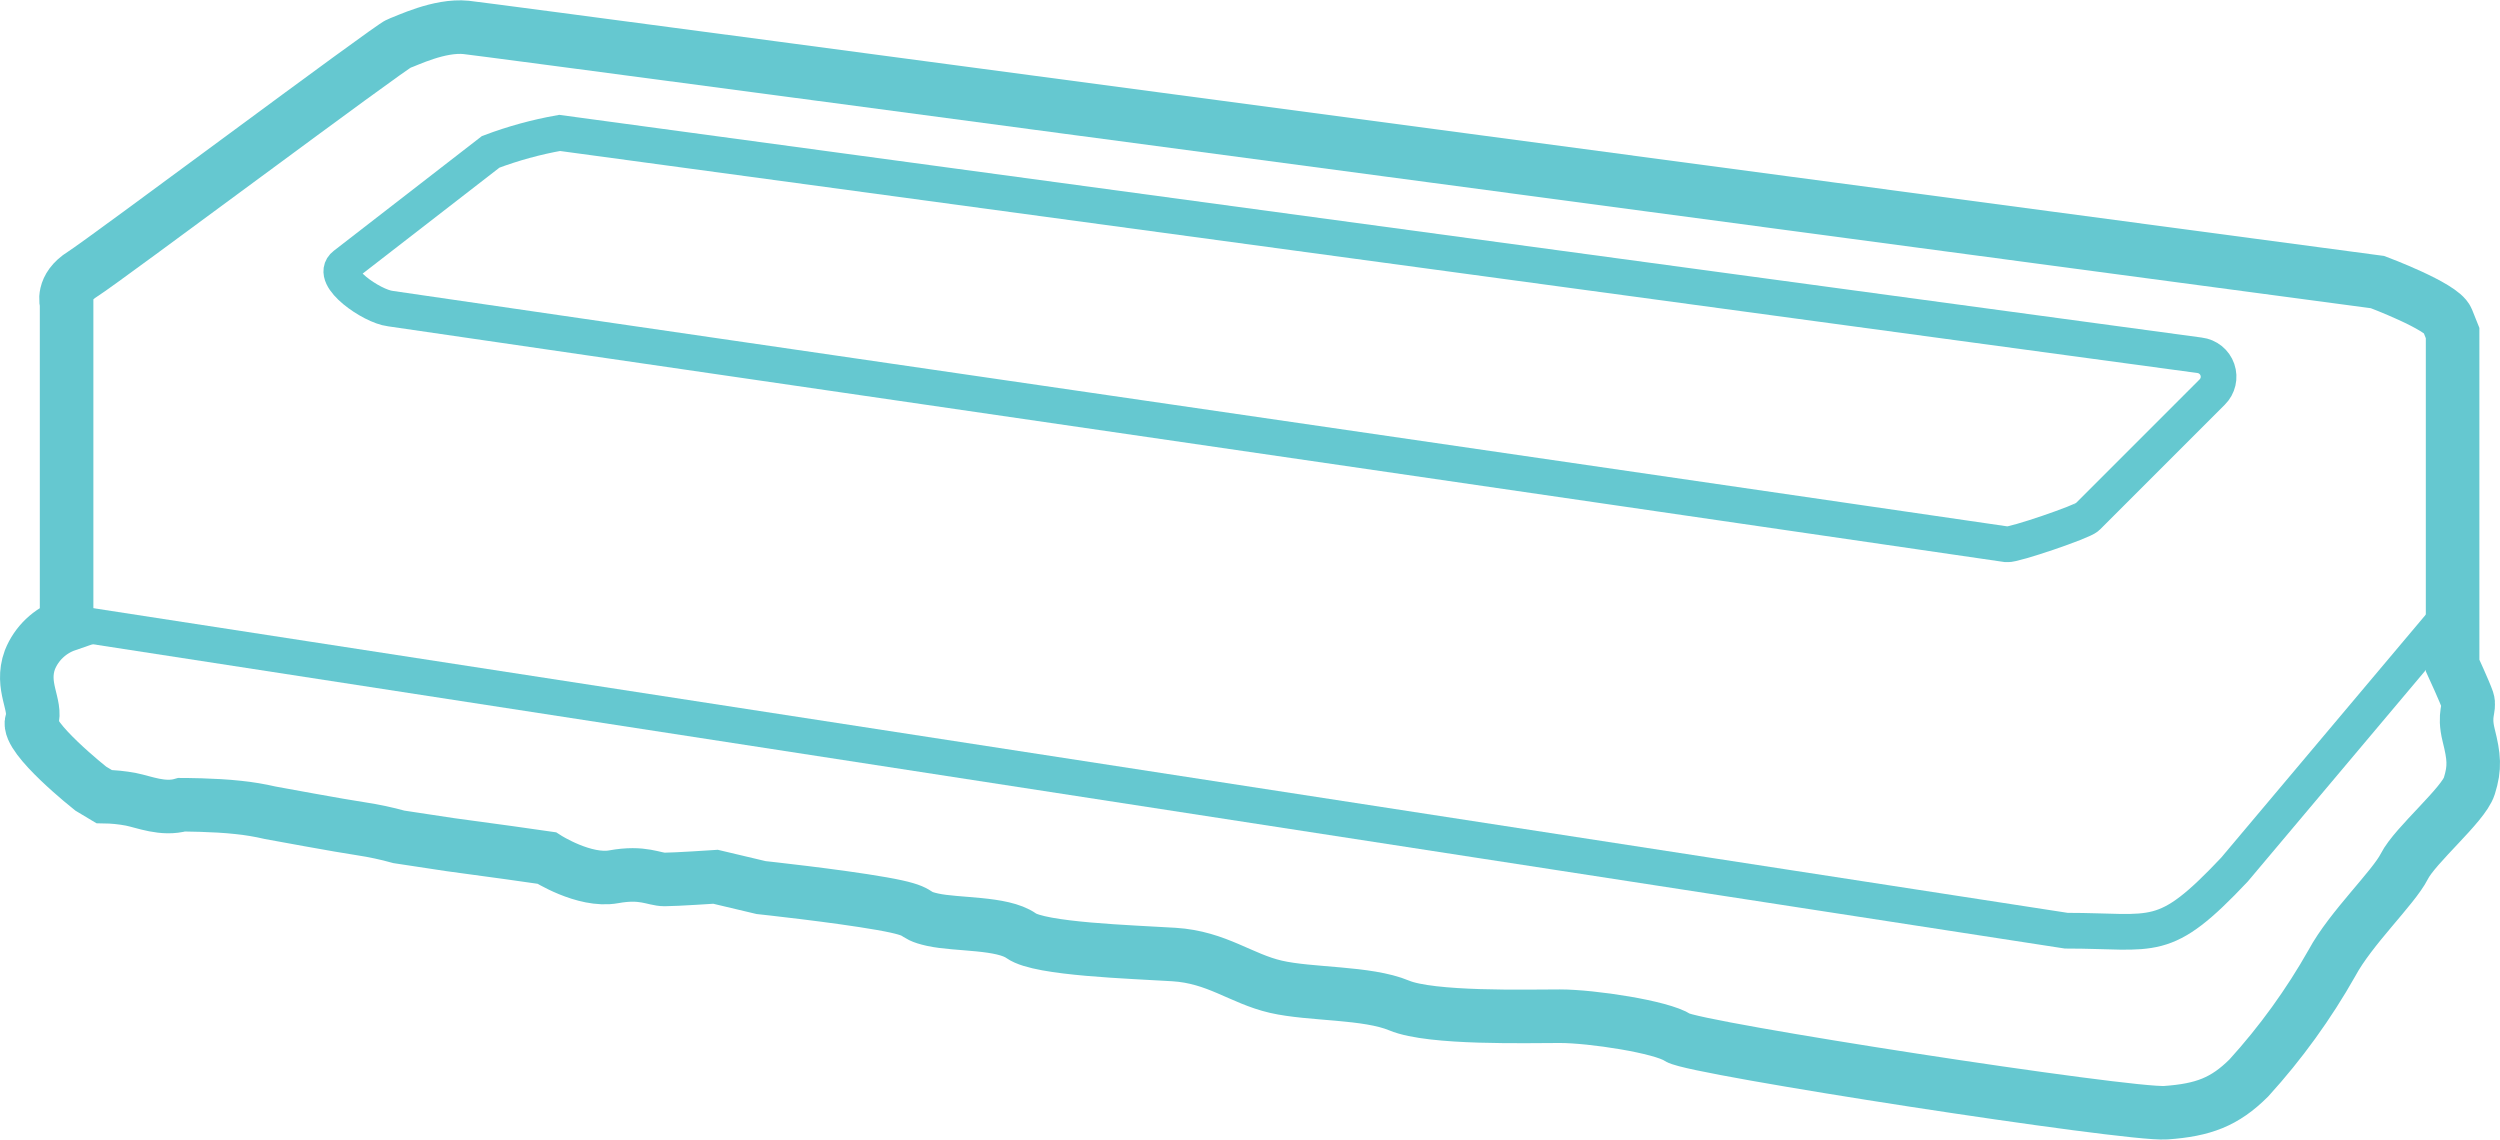
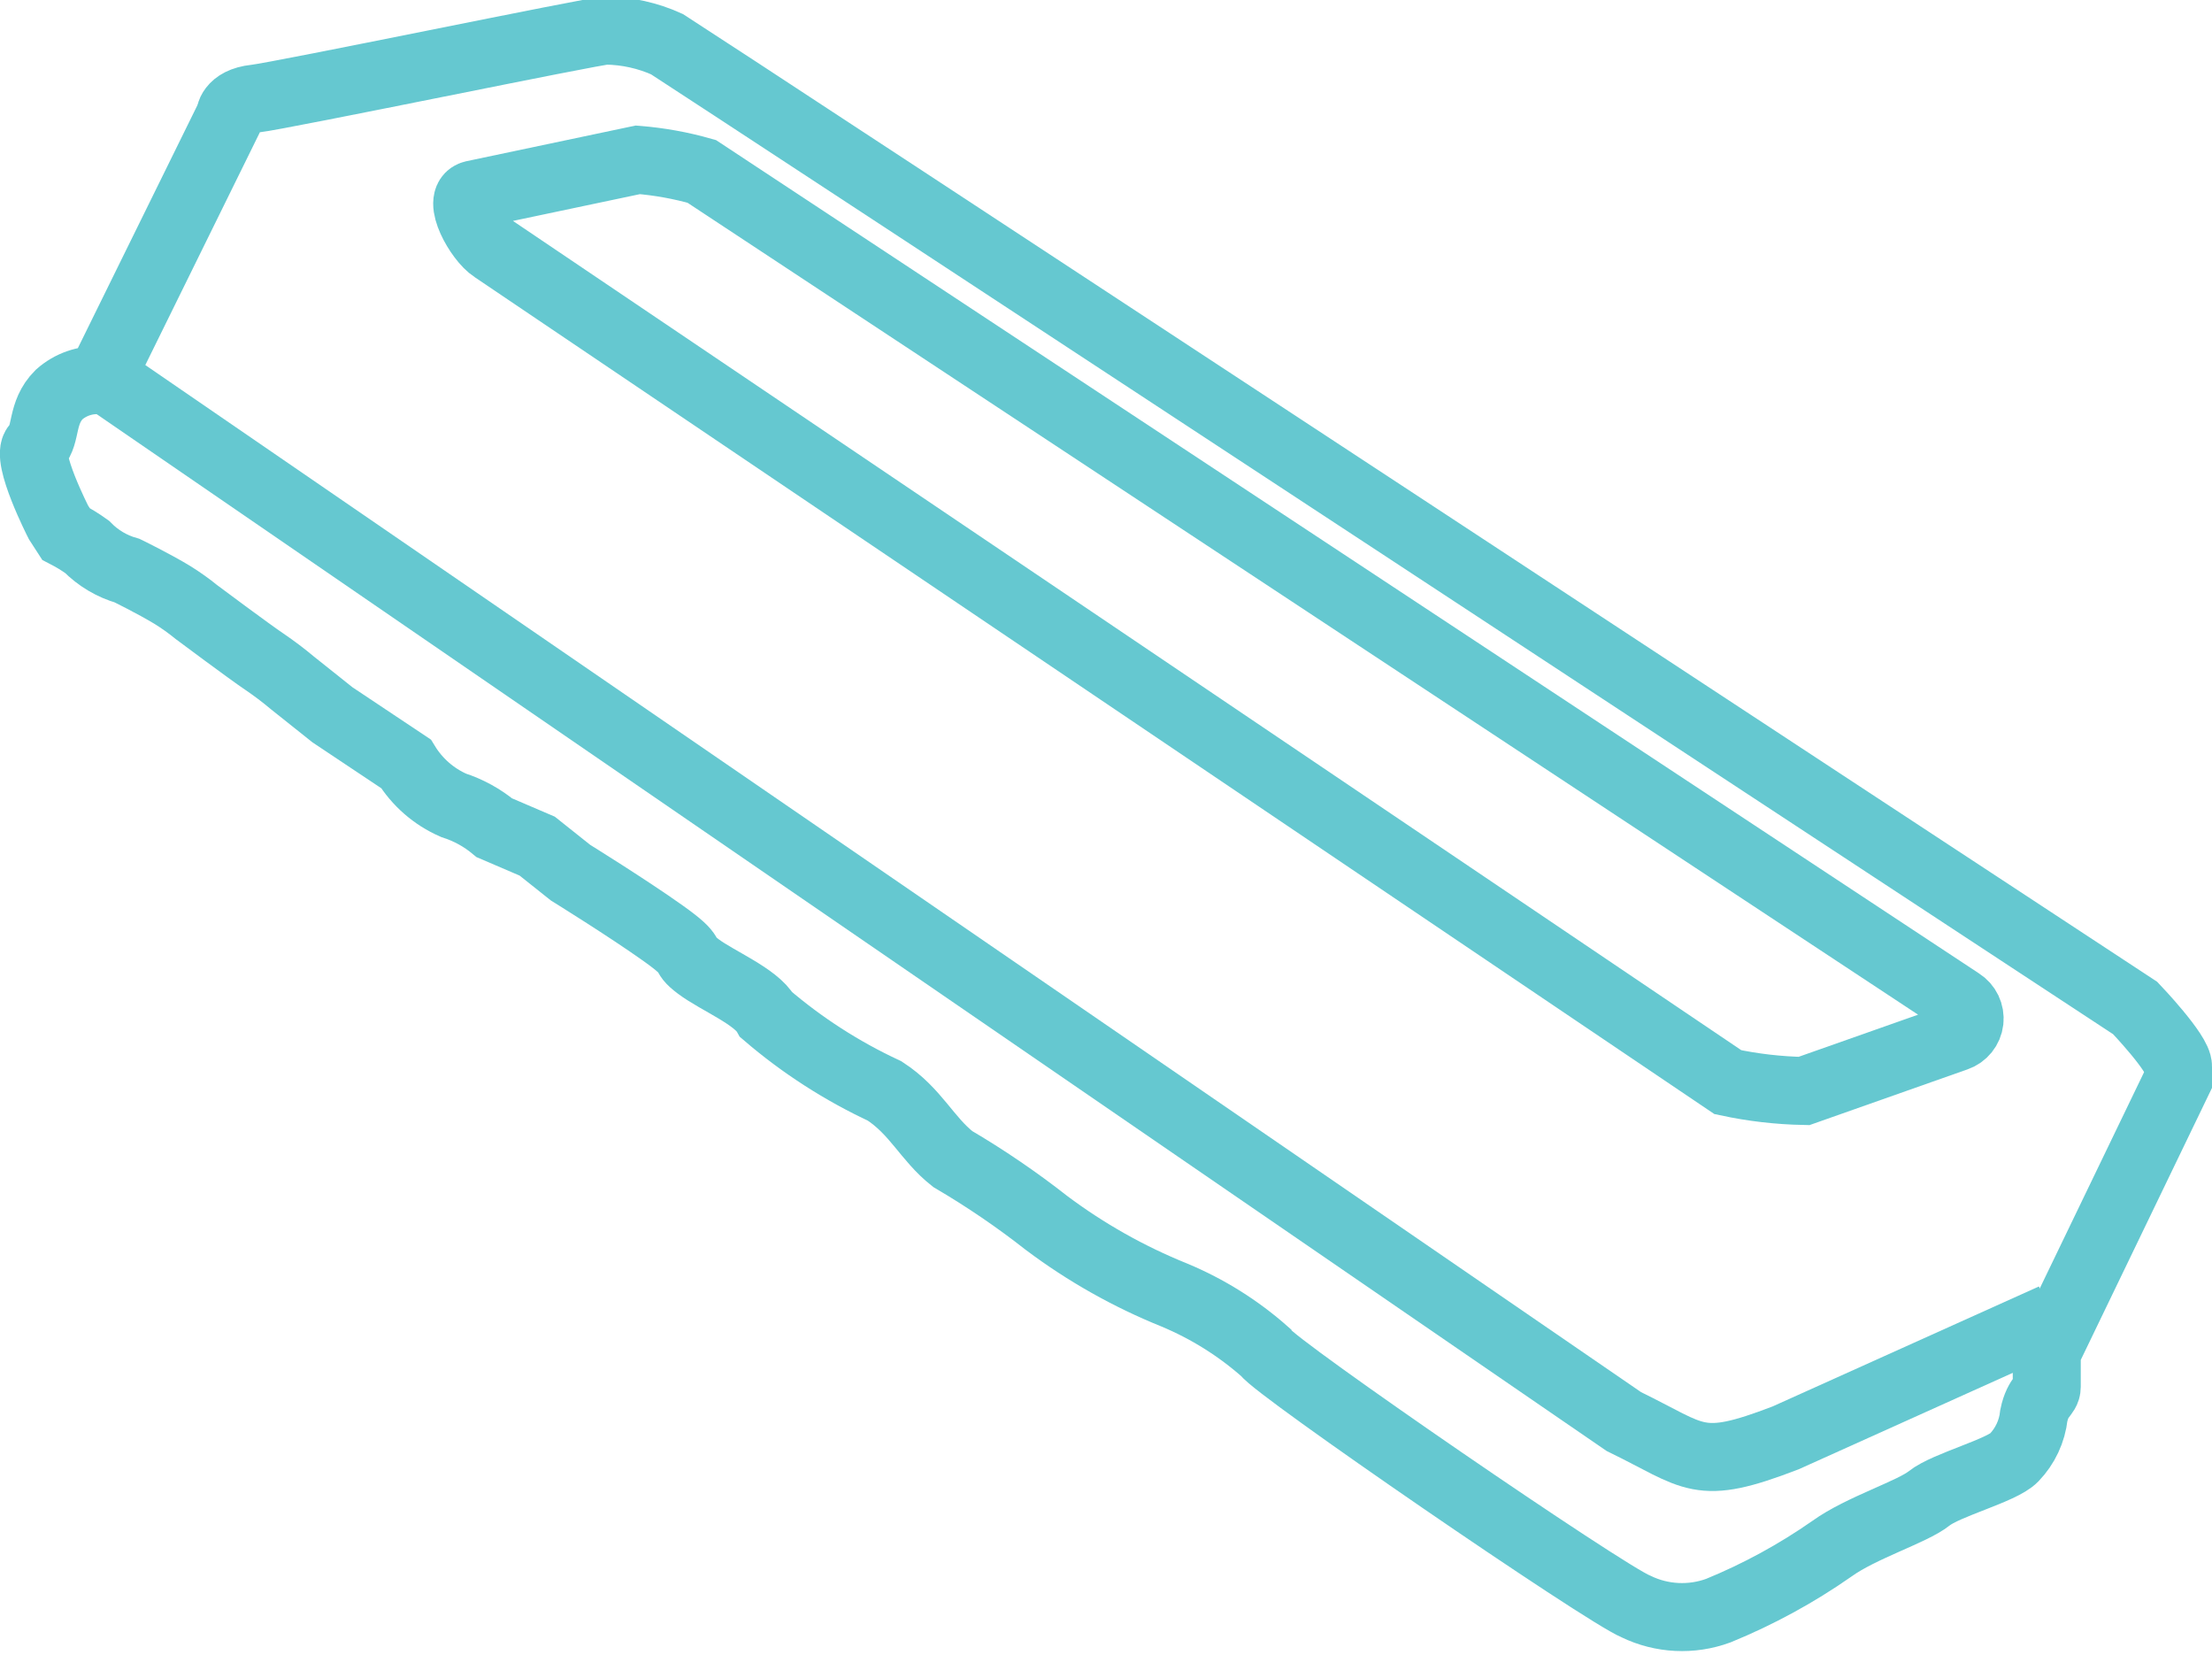
- <svg xmlns="http://www.w3.org/2000/svg" id="Layer_1" data-name="Layer 1" viewBox="0 0 280.06 127.68">
+ <svg xmlns="http://www.w3.org/2000/svg" id="Layer_1" data-name="Layer 1" viewBox="0 0 32.53 24.33">
  <defs>
-     <style>.cls-1,.cls-2{fill:none;stroke:#65c8d0;stroke-miterlimit:10;}.cls-1{stroke-width:6px;}.cls-2{stroke-width:4px;}</style>
+     <style>.cls-1{fill:none;stroke:#65c8d0;stroke-miterlimit:10;}</style>
  </defs>
-   <path class="cls-1" d="M163.86,317.06c.61-1.8-1.3-3.9-.2-6.9a6.83,6.83,0,0,1,4.11-3.91v-36s-.6-1.8,1.8-3.3,34.54-25.53,35.44-25.83,4.5-2.1,7.51-1.8,214.13,28.53,214.13,28.53,7.21,2.7,7.81,4.21l.6,1.5v37.24s1.38,3,1.68,3.89-.48,1.51.12,3.92.73,3.6.07,5.7-6.07,6.61-7.28,9-6,6.91-8.1,10.81A71.43,71.43,0,0,1,412.24,357c-2.71,2.7-5.11,3.6-9.31,3.9s-52.86-7.21-54.66-8.41-9.61-2.4-13.22-2.4-14.41.3-18-1.2-9.91-1.2-13.81-2.1-6.61-3.31-11.42-3.61-15-.6-17.11-2.1-7.21-1.2-9.92-1.8-.6-.9-5.7-1.8-13.52-1.8-13.52-1.8l-5.1-1.21s-4.51.3-5.71.3-2.4-.9-5.7-.3-7.51-2.1-7.51-2.1l-4.21-.6-6.6-.9L205,330a36.12,36.12,0,0,0-4.21-.9c-2.1-.3-10.21-1.8-10.21-1.8a29,29,0,0,0-3.6-.6c-2.7-.3-6.31-.3-6.31-.3-2.1.6-4.2-.31-5.7-.61a17.58,17.58,0,0,0-3-.3l-1.5-.9S163.26,318.87,163.86,317.06Z" transform="translate(-160.31 -236.25)" />
-   <path class="cls-2" d="M198.91,265.94l16.37-12.68a43.67,43.67,0,0,1,7.72-2.12l183.71,24.91a2.42,2.42,0,0,1,1.42,4.12l-14,14c-.53.53-8.21,3.15-9,3.06l-181.1-26.41C201.91,270.56,197.2,267.26,198.91,265.94Z" transform="translate(-160.31 -236.25)" />
-   <path class="cls-2" d="M169.24,306.17l222.54,34.34c10,0,10.84,1.64,18.84-6.84l23.21-27.57" transform="translate(-160.31 -236.25)" />
+   <path class="cls-1" d="M4.06,13.52c.16-.17.07-.49.34-.76A.84.84,0,0,1,5,12.55L6.91,8.67s0-.22.37-.26,5-1,5.16-1a2.25,2.25,0,0,1,.9.2c.31.19,21.59,14.17,21.59,14.17s.64.67.63.86l0,.2-1.93,4s0,.39,0,.51-.13.13-.19.42a1.06,1.06,0,0,1-.29.62c-.18.19-1,.4-1.25.6s-1,.43-1.43.74a8.6,8.6,0,0,1-1.67.91,1.55,1.55,0,0,1-1.21-.06c-.47-.19-5.32-3.52-5.45-3.74A4.81,4.81,0,0,0,20.8,26a8.32,8.32,0,0,1-1.88-1.06A12.39,12.39,0,0,0,17.54,24c-.38-.3-.54-.7-1-1a7.6,7.6,0,0,1-1.74-1.12c-.15-.27-.72-.5-1-.71s0-.12-.52-.49-1.36-.89-1.36-.89l-.49-.39-.63-.27a1.79,1.79,0,0,0-.6-.33,1.55,1.55,0,0,1-.7-.61l-.42-.28-.66-.44L7.83,17a5.09,5.09,0,0,0-.41-.31c-.21-.14-1-.73-1-.73a3.41,3.41,0,0,0-.35-.25c-.28-.17-.67-.36-.67-.36A1.34,1.34,0,0,1,4.81,15a2.45,2.45,0,0,0-.31-.19l-.11-.17S3.9,13.68,4.06,13.52Z" transform="translate(-3.53 -6.96)" />
+   <path class="cls-1" d="M10.49,9.82l2.42-.51a4.87,4.87,0,0,1,.94.17L32.36,21.69a.29.29,0,0,1-.06.52L30.06,23a5.91,5.91,0,0,1-1.12-.13L10.79,10.62C10.57,10.48,10.24,9.88,10.49,9.82Z" transform="translate(-3.53 -6.96)" />
+   <path class="cls-1" d="M5.21,12.62l22.2,15.24c1.07.52,1.08.74,2.38.24l3.93-1.77" transform="translate(-3.53 -6.96)" />
</svg>
